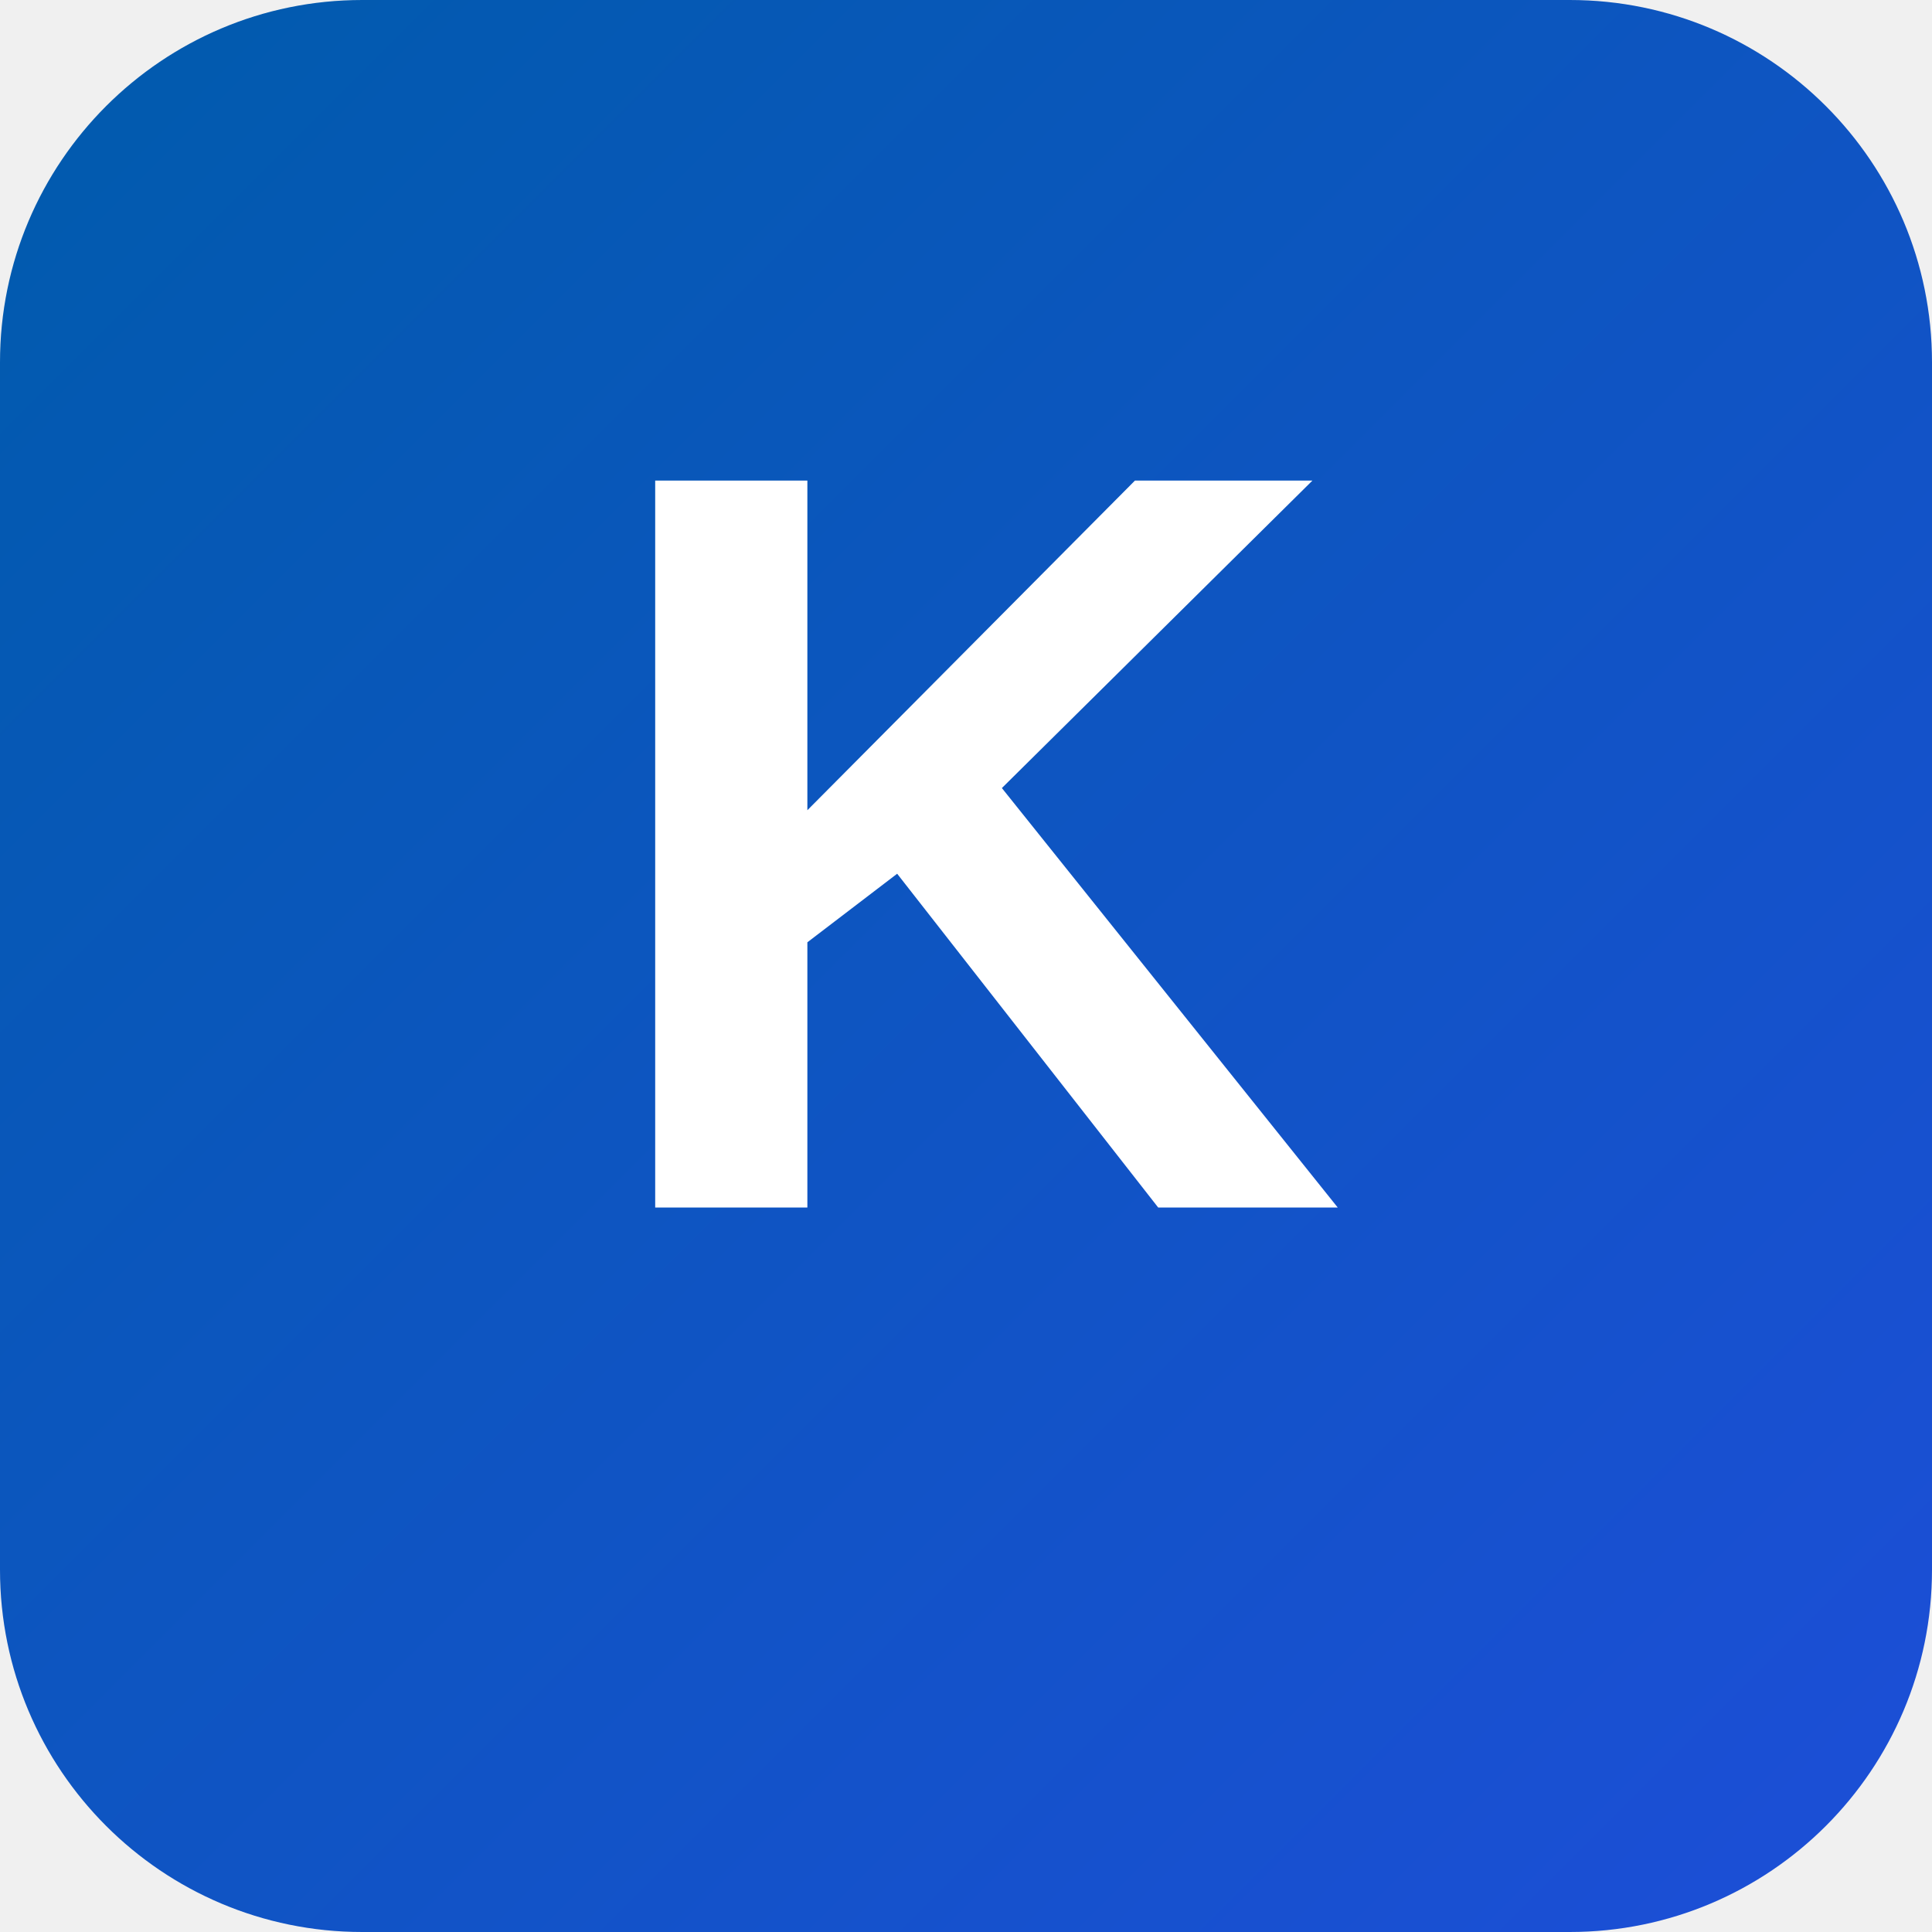
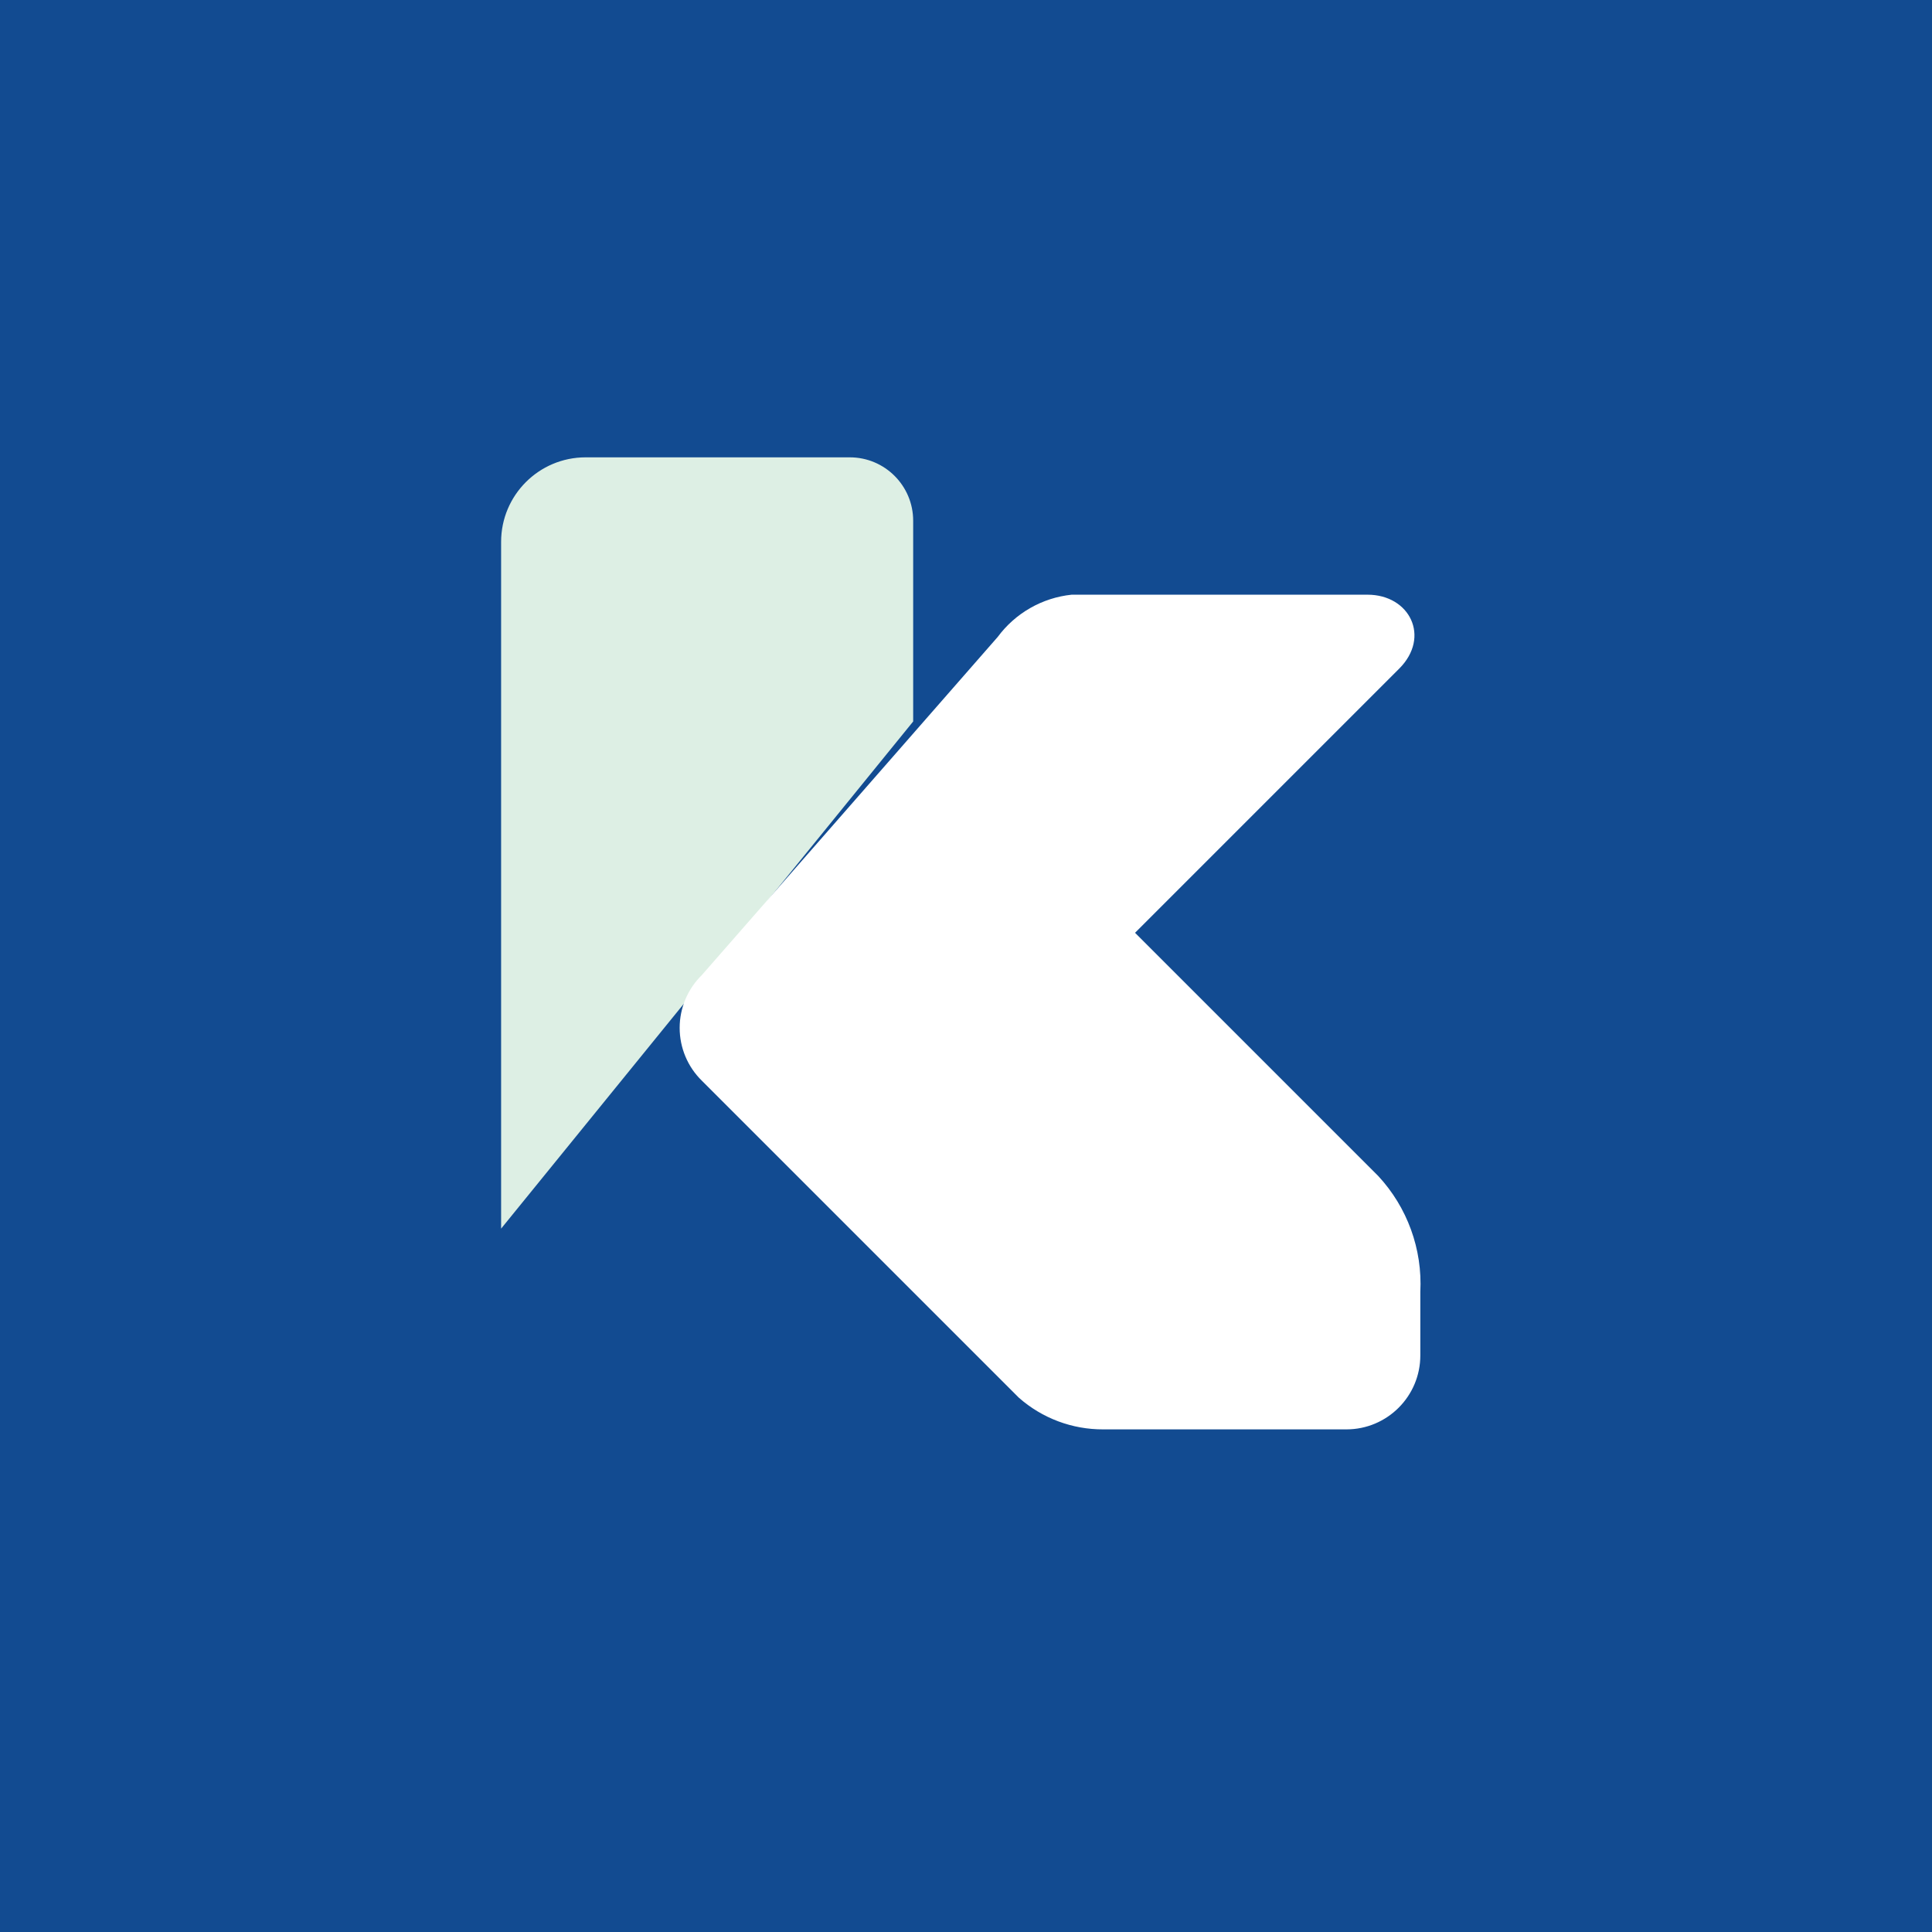
<svg xmlns="http://www.w3.org/2000/svg" viewBox="0 0 512 512">
-   <defs>
-     <linearGradient id="bg" x1="0%" y1="0%" x2="100%" y2="100%">
-       <stop offset="0%" style="stop-color:#005BAC" />
-       <stop offset="100%" style="stop-color:#1D4ED8" />
-     </linearGradient>
-   </defs>
-   <rect width="512" height="512" rx="96" fill="url(#bg)" />
-   <text x="256" y="320" font-family="Arial, sans-serif" font-size="280" font-weight="bold" fill="white" text-anchor="middle">K</text>
+   <rect width="512" height="512" fill="#124B91" />
+   <g transform="translate(116 110) scale(2.8)">
+     <path fill="#DDEFE4" d="M14 4H39A6 6 0 0 1 45 10V29L6 77V12A8 8 0 0 1 14 4Z" />
+     <path fill="#FFFFFF" d="M60 17H88C92 17 94 21 91 24L66 49L89 72A15 15 0 0 1 93 83V89A7 7 0 0 1 86 96H63A12 12 0 0 1 55 93L25 63A7 7 0 0 1 25 53L53 21A10 10 0 0 1 60 17Z" />
+   </g>
</svg>
